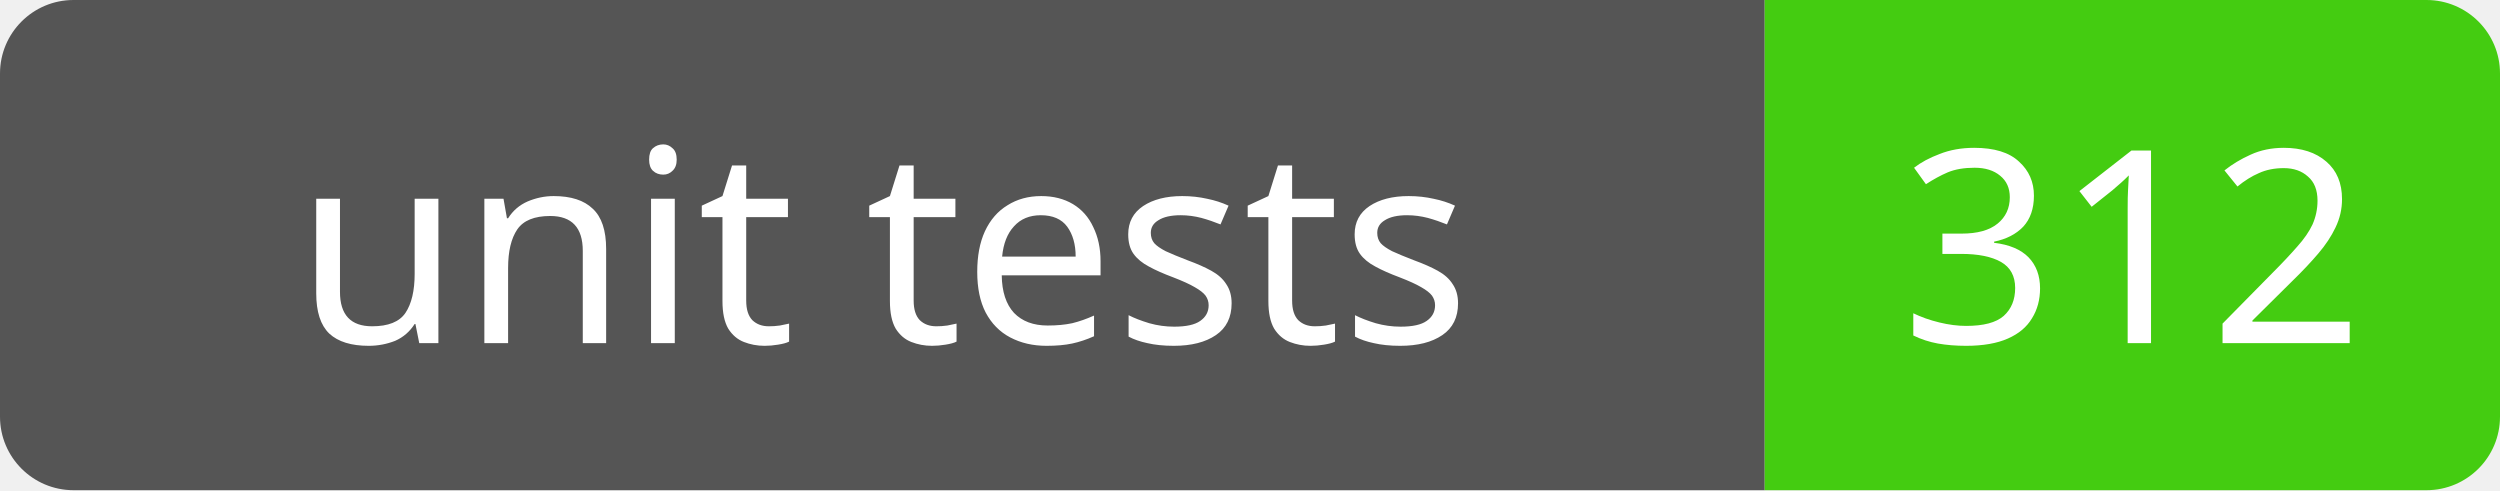
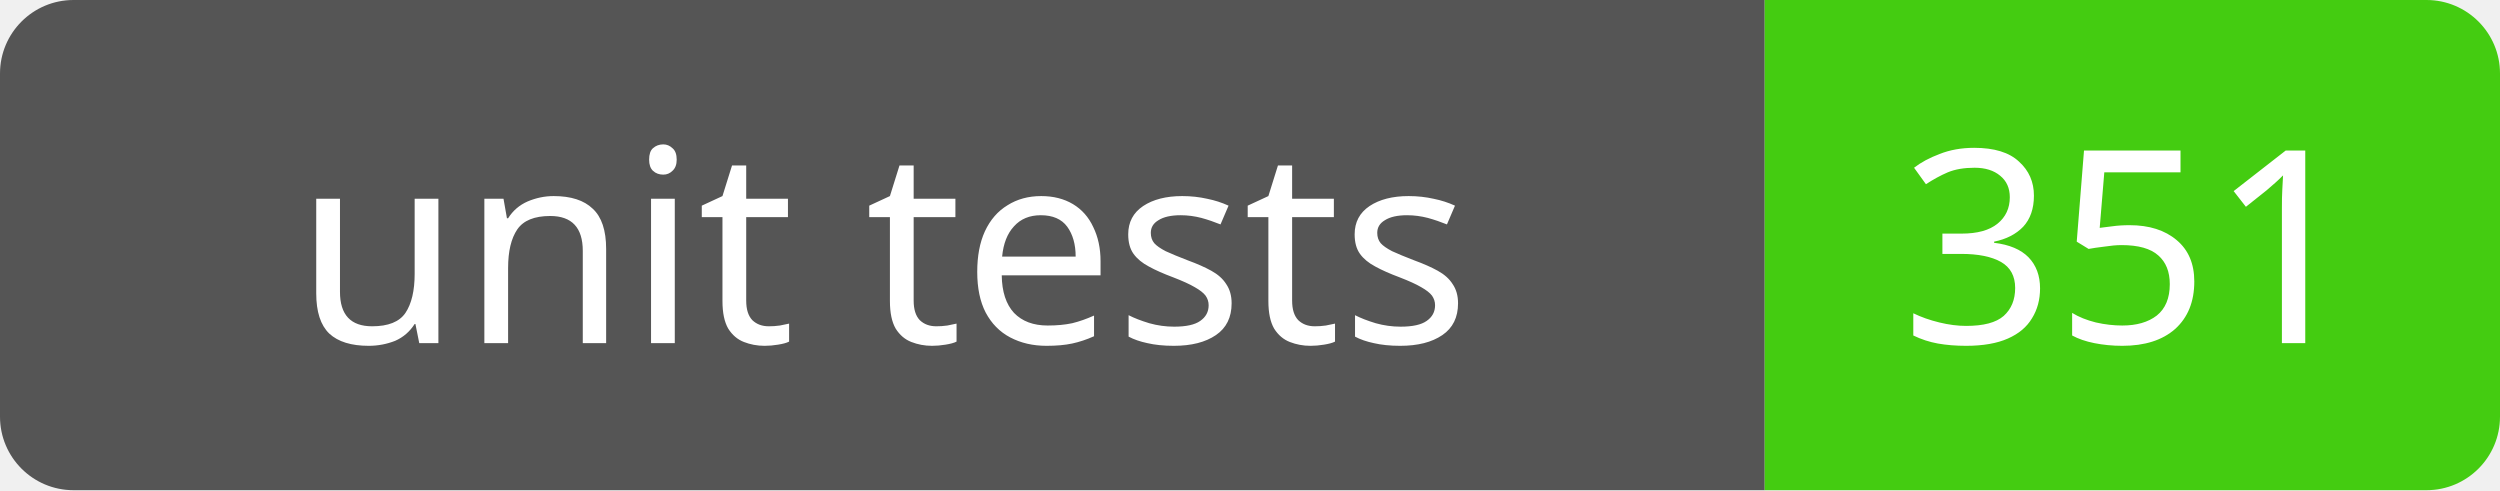
- <svg xmlns="http://www.w3.org/2000/svg" width="102" height="20" role="img" aria-label="unit tests: 312">
+ <svg xmlns="http://www.w3.org/2000/svg" width="102" height="20" role="img" aria-label="unit tests: 351">
  <clipPath id="r">
    <rect width="102" height="20" rx="3" />
  </clipPath>
  <g clip-path="url(#r)">
    <path fill="#555" d="M0 0h72v20H0z" />
    <path fill="#4c1" d="M72 0h30v20H72z" />
  </g>
  <g fill="#fff" text-anchor="middle" font-family="Verdana, sans-serif" font-size="11">
    <text x="36" y="14">unit tests</text>
-     <text x="87" y="14">312</text>
+     <text x="87" y="14">351</text>
  </g>
</svg>
